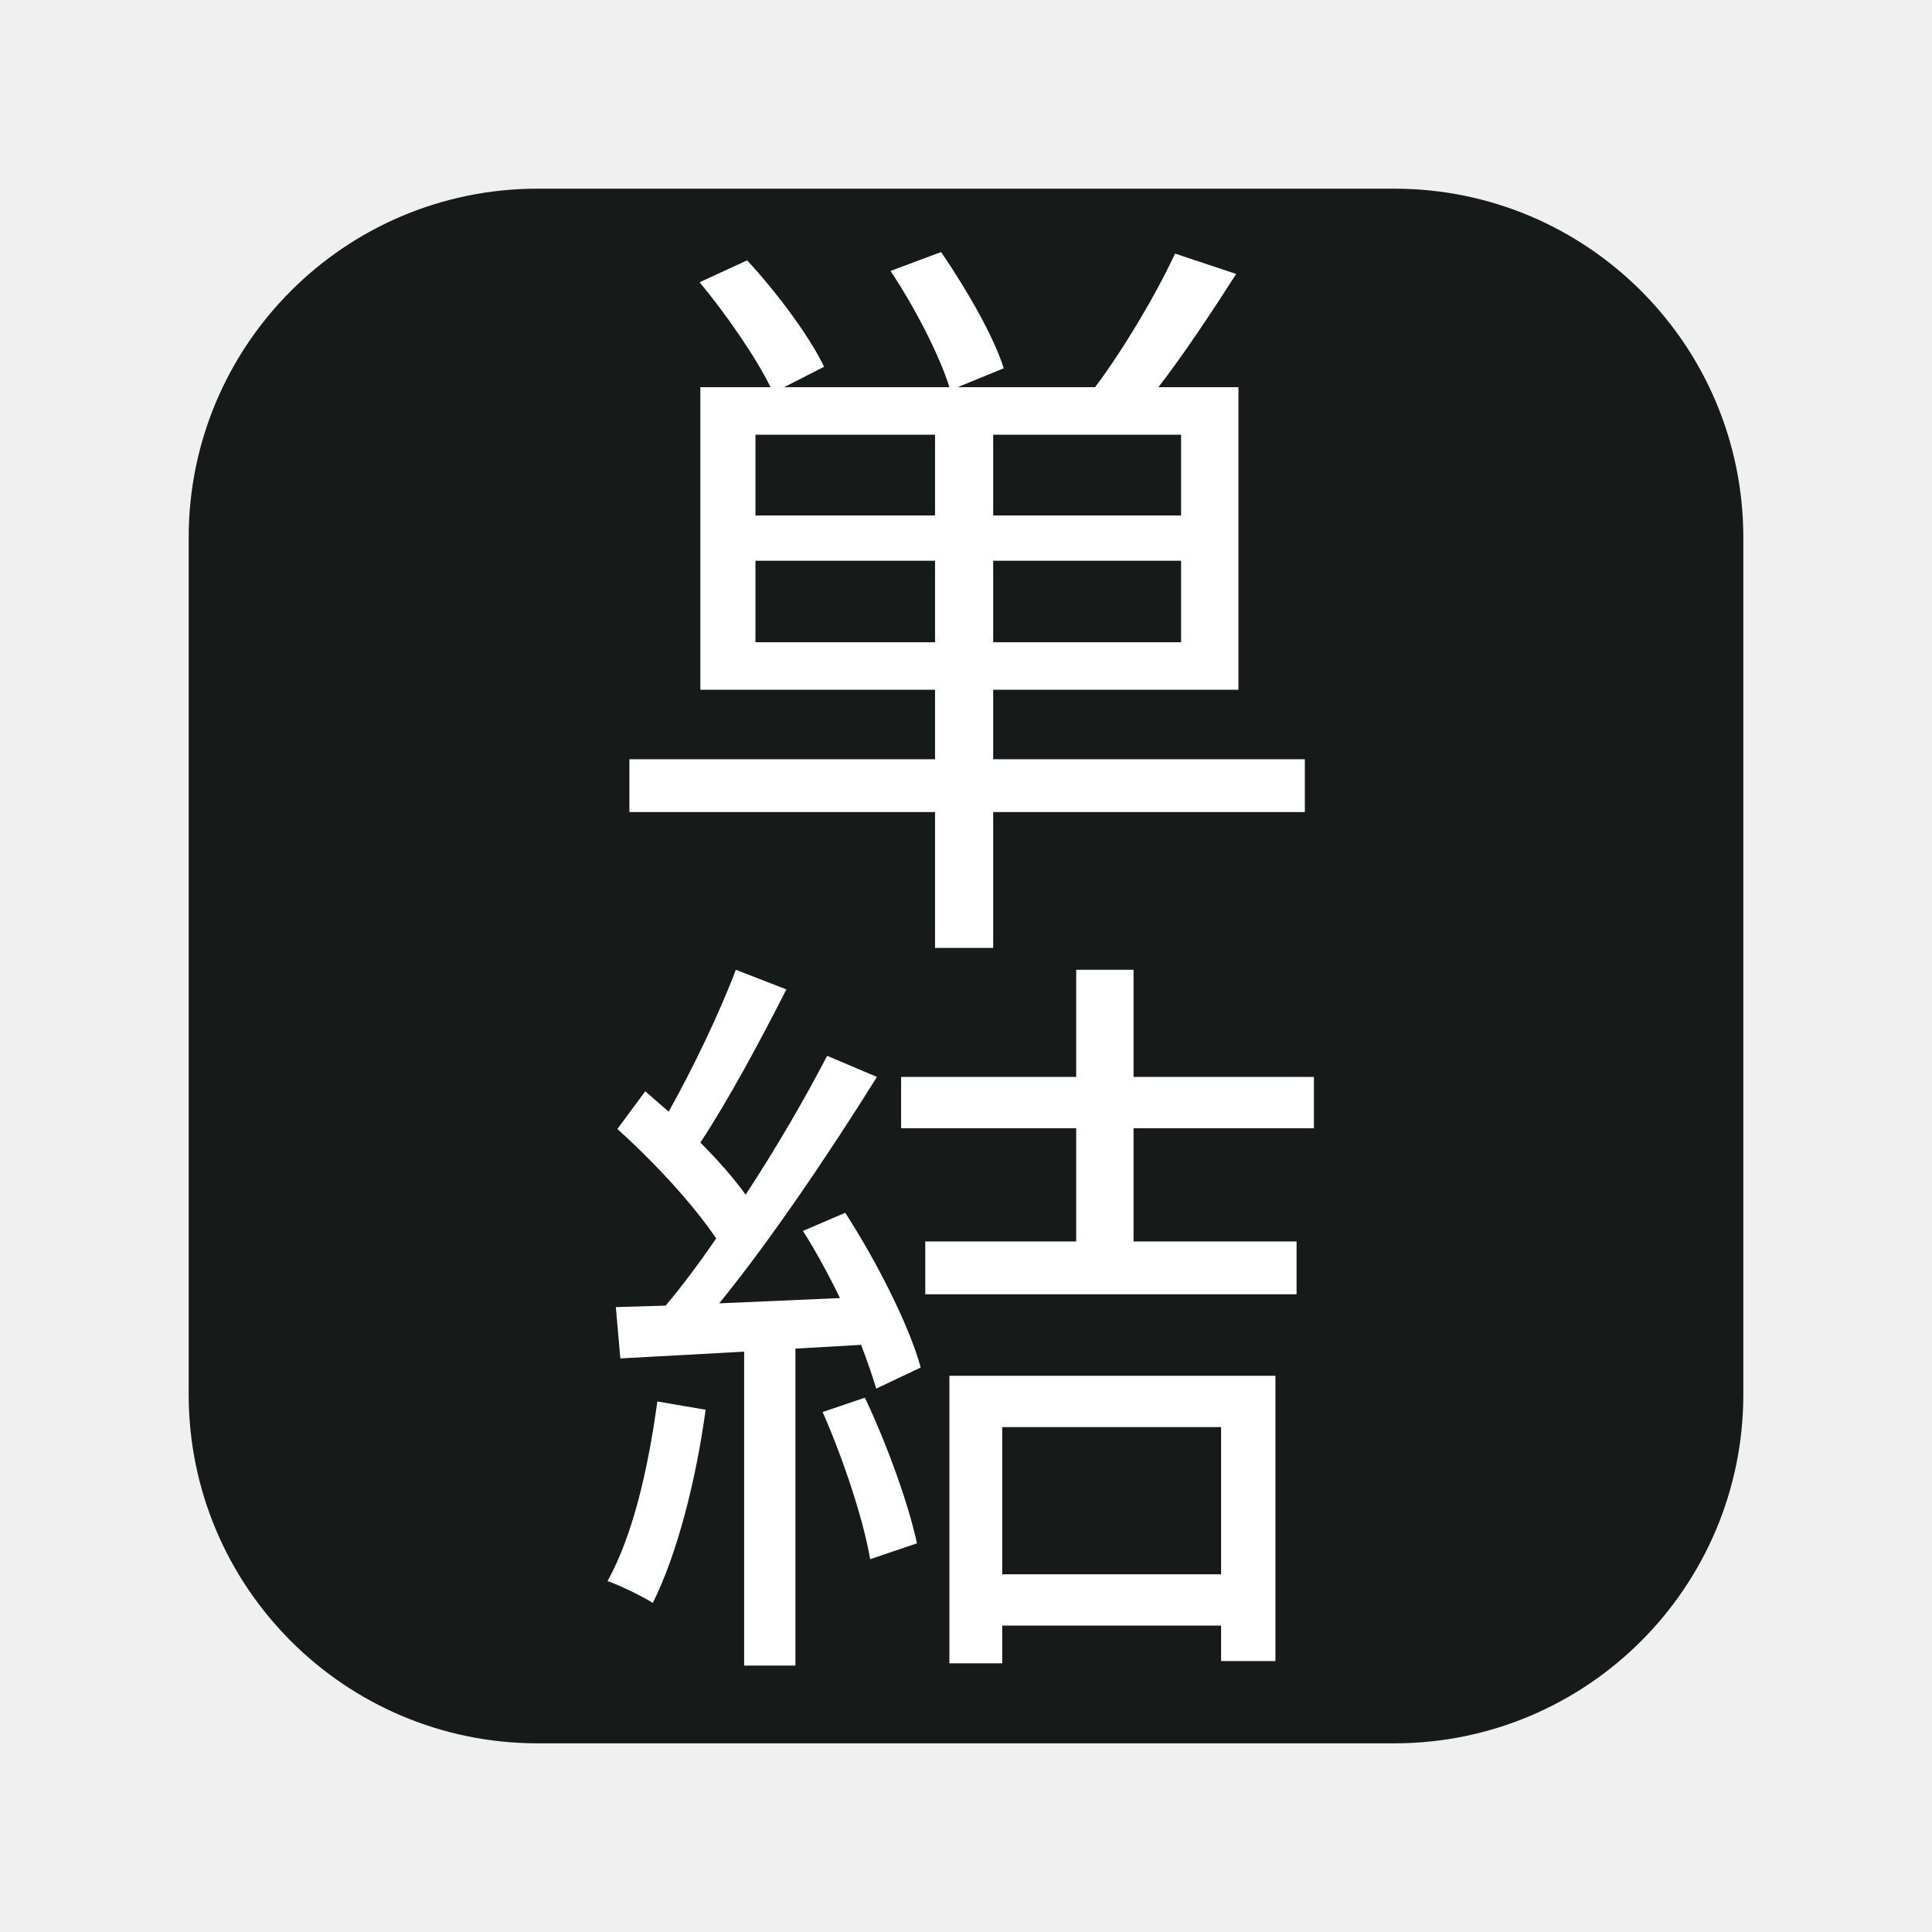
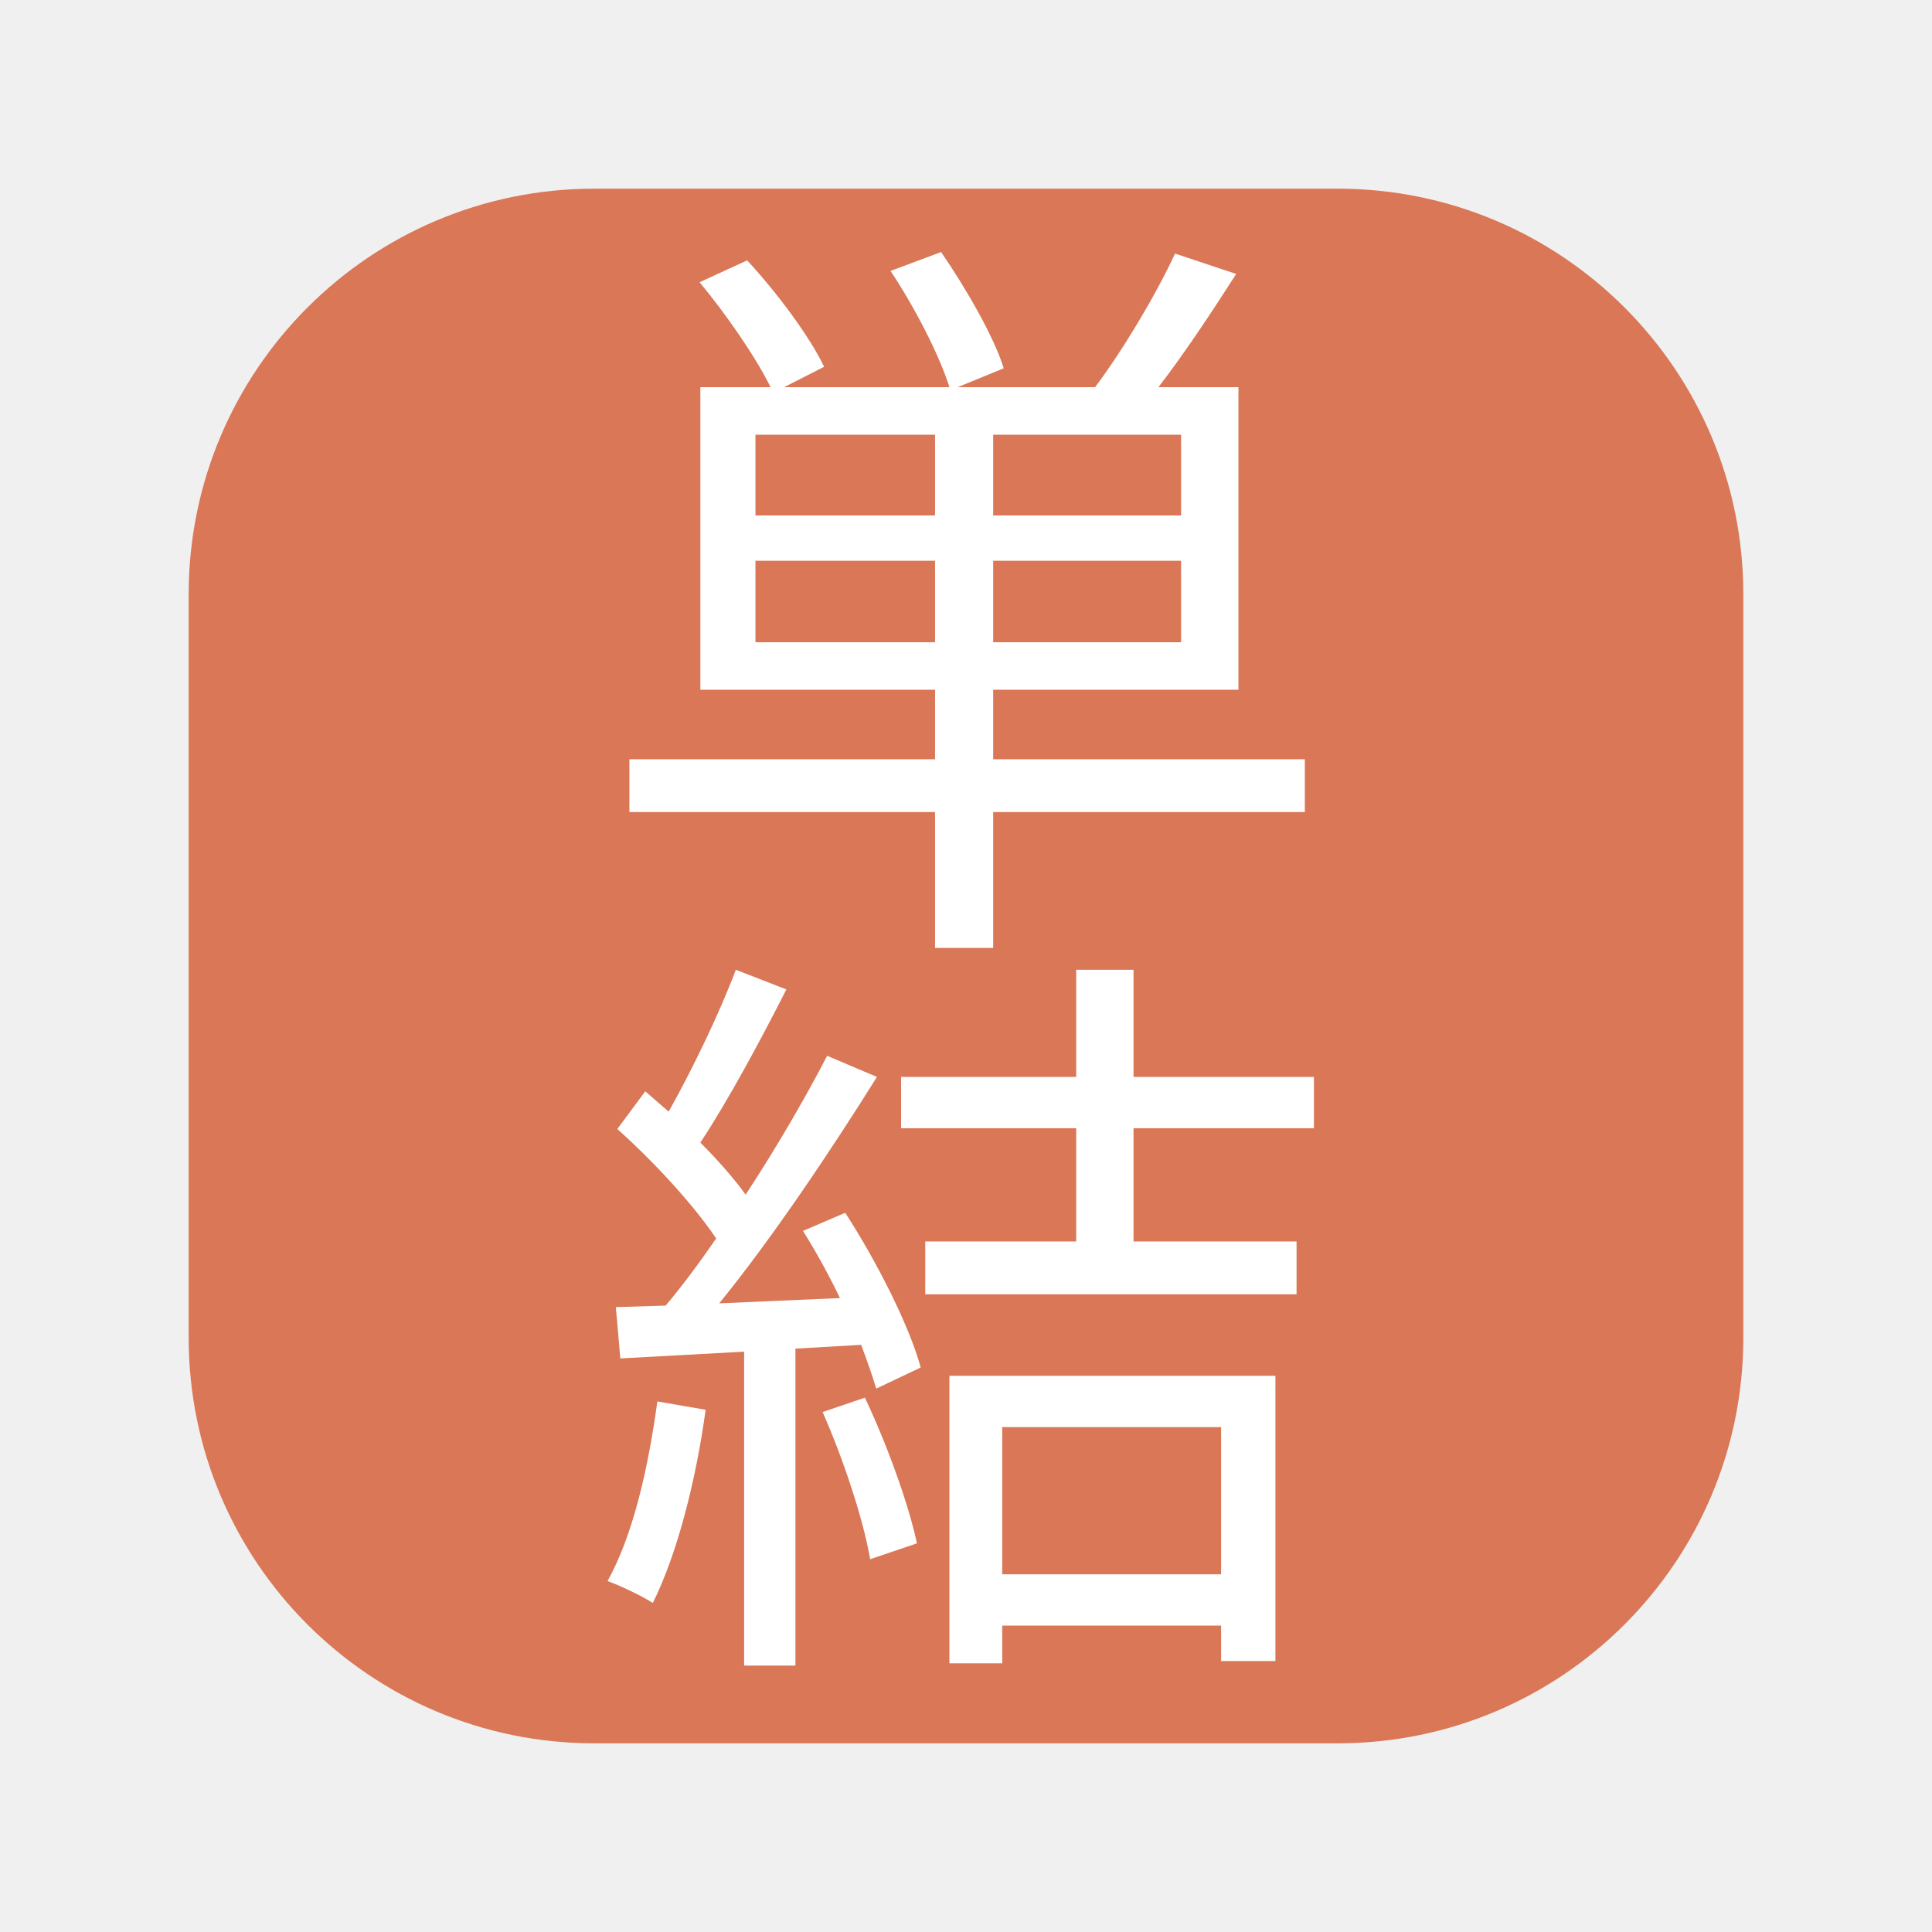
<svg xmlns="http://www.w3.org/2000/svg" width="1024" height="1024" viewBox="0 0 1024 1024">
-   <rect x="100" y="100" width="824" height="824" rx="185" ry="185" fill="#161a18" />
+   <rect x="100" y="100" width="824" height="824" rx="215" ry="215" fill="#d97757" />
  <g fill="#ffffff" font-family="IPAGothic, 'IPAゴシック', sans-serif" font-size="400" text-anchor="middle">
    <text x="512" y="470">単</text>
    <text x="512" y="850">結</text>
  </g>
</svg>
